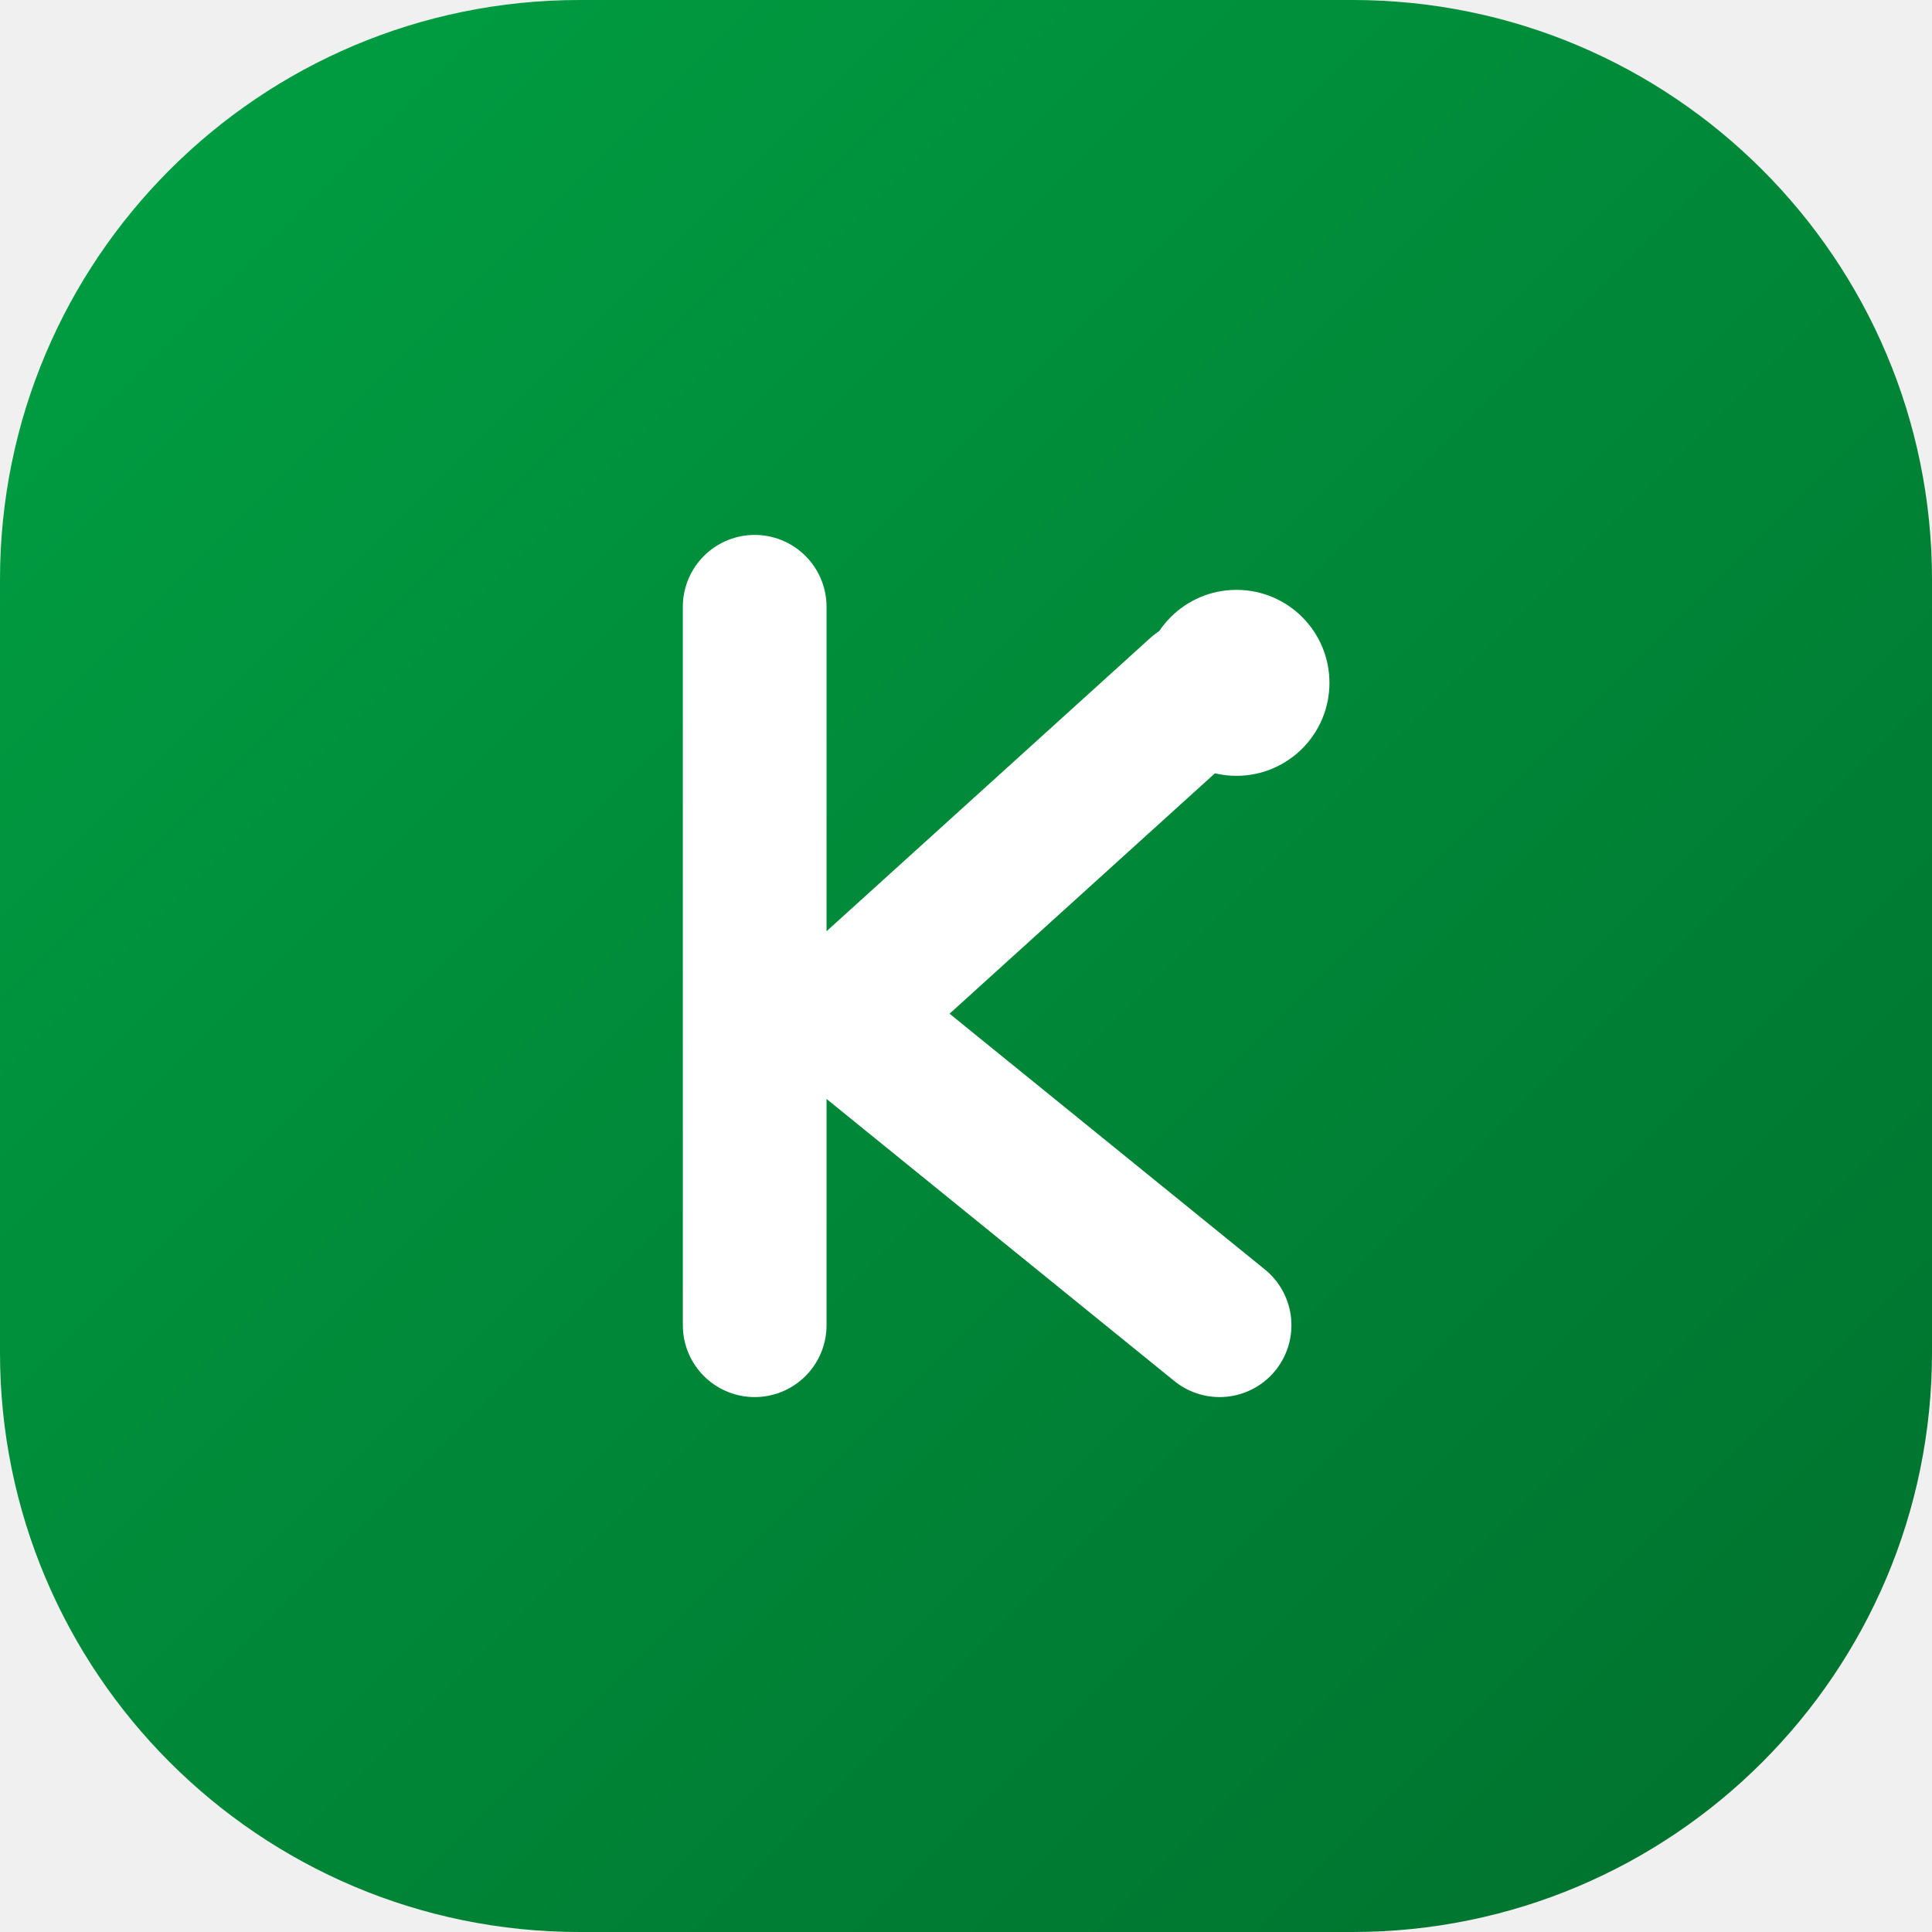
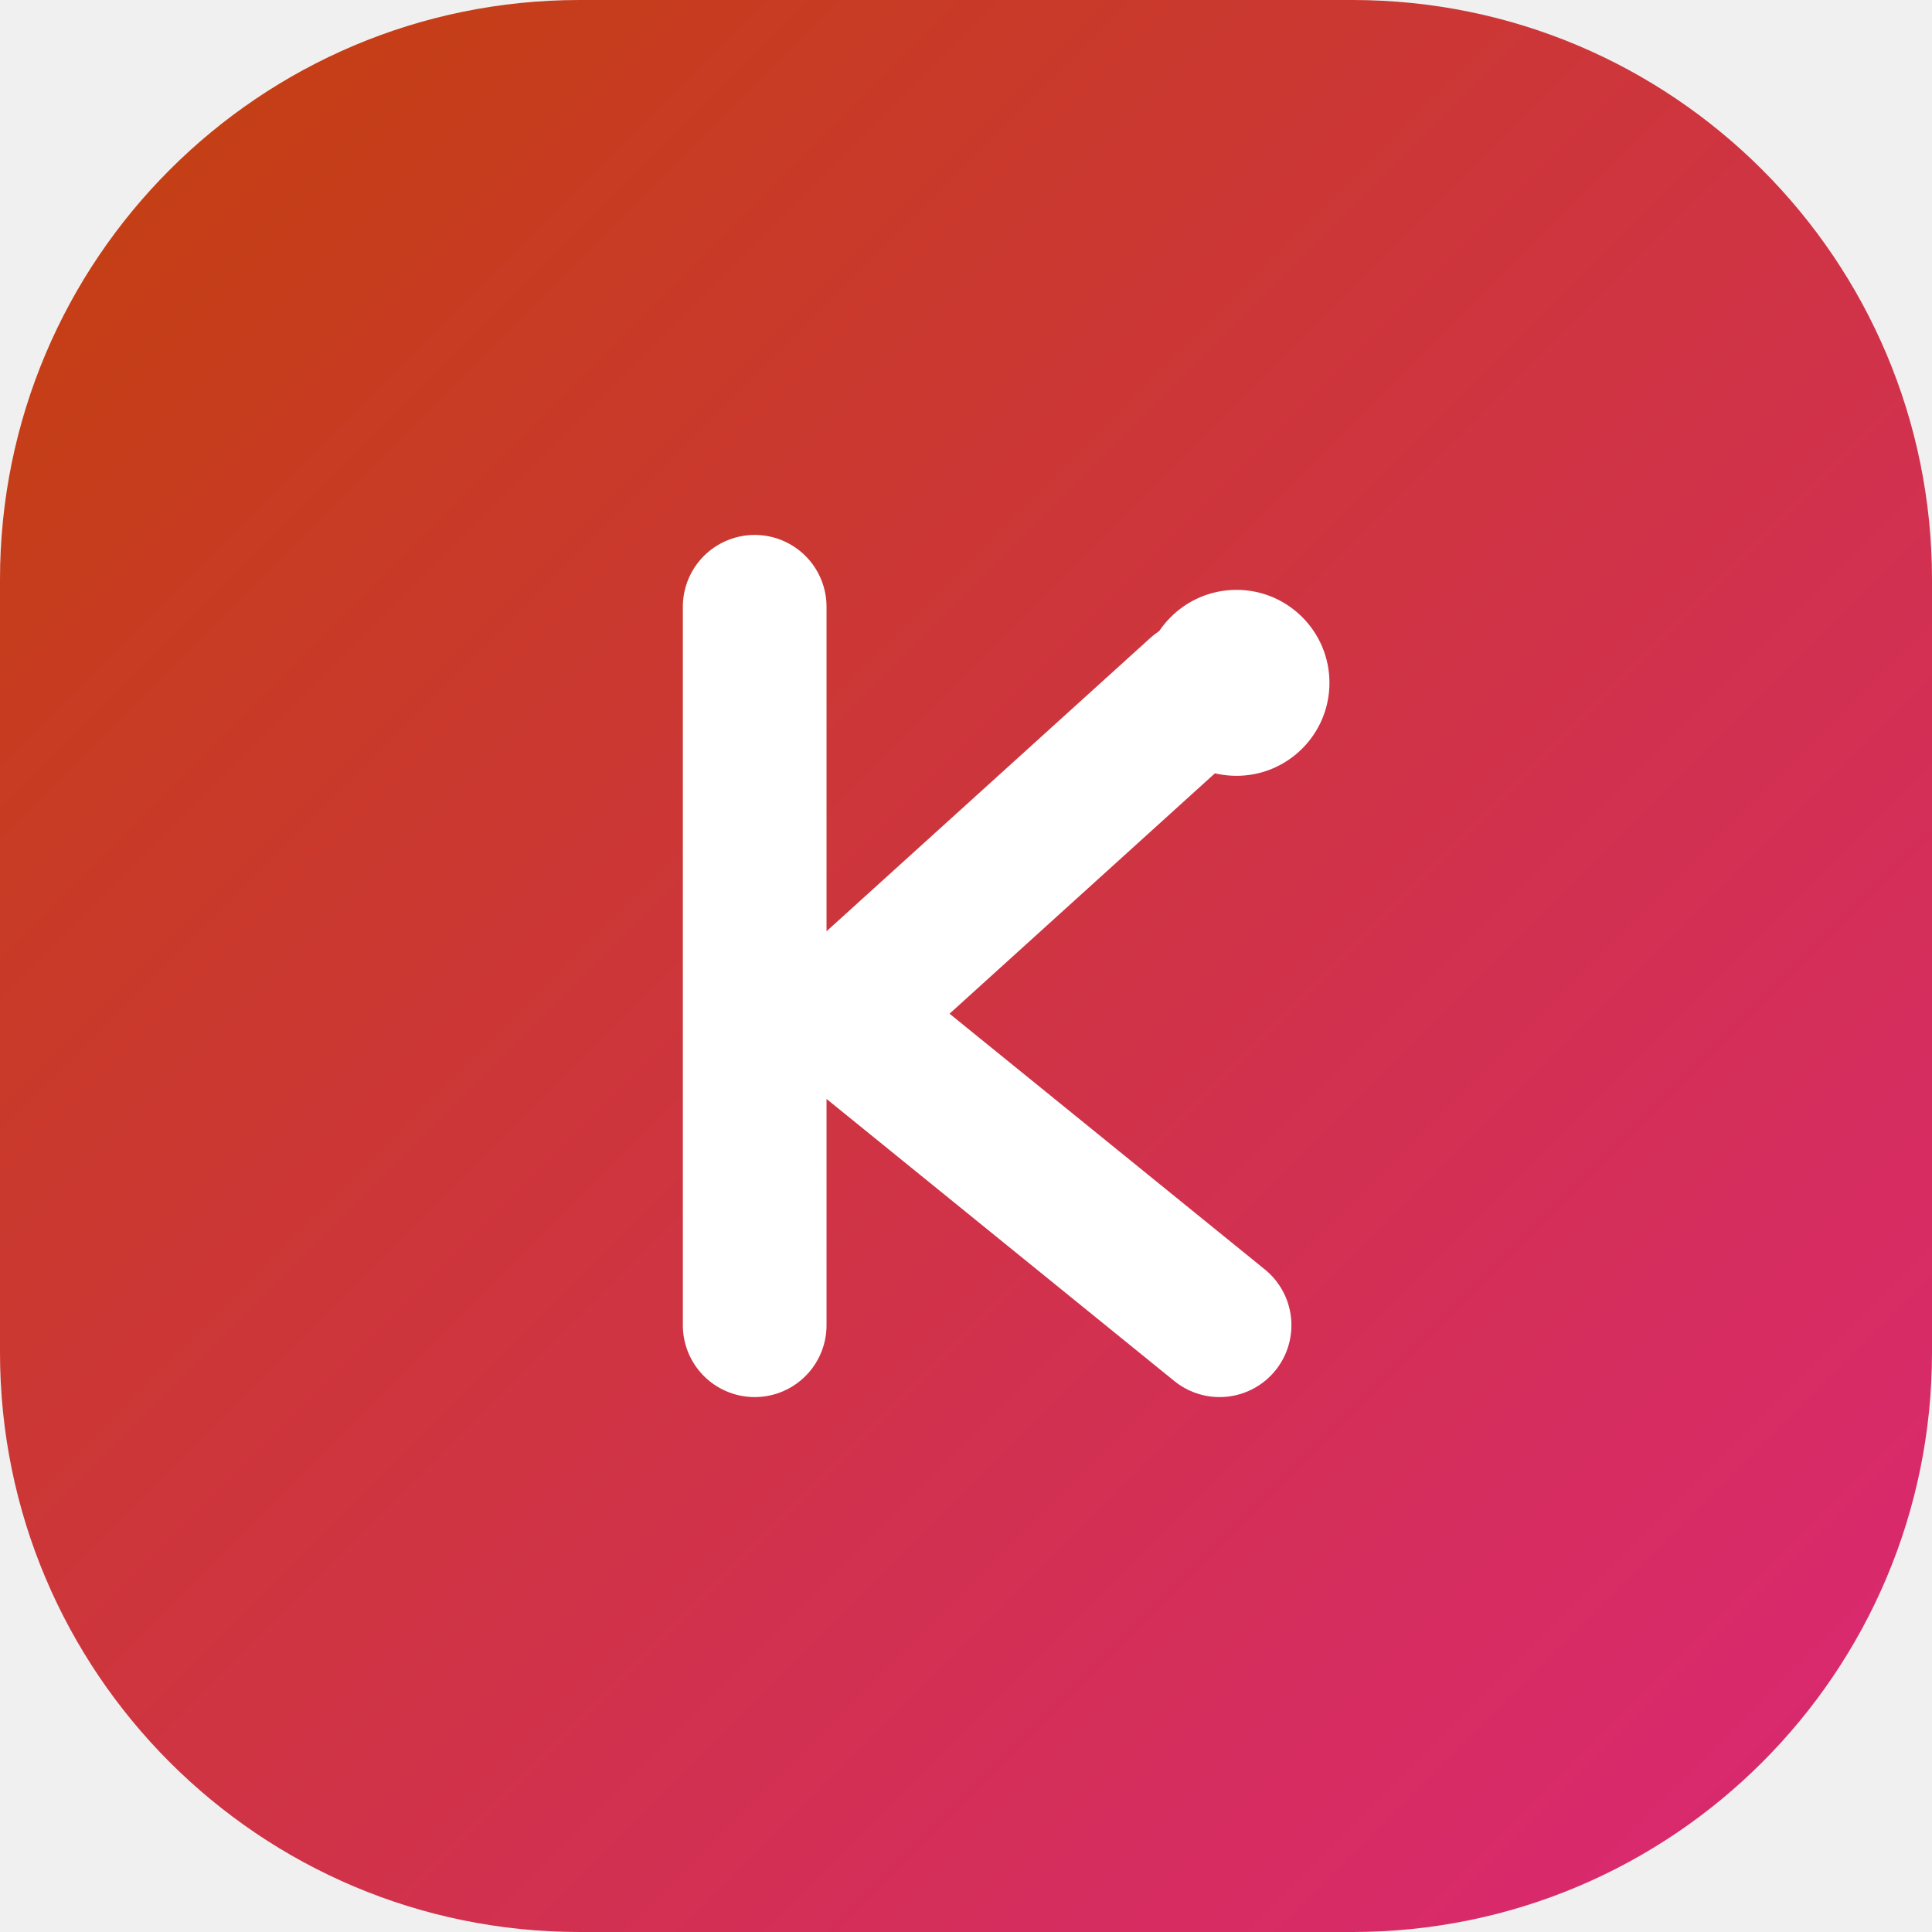
<svg xmlns="http://www.w3.org/2000/svg" viewBox="0 0 32 32">
  <defs>
    <linearGradient id="brand" x1="0" y1="0" x2="1" y2="1">
-       <stop offset="0" stop-color="#00a043" />
-       <stop offset="1" stop-color="#00702d" />
+       <stop offset="0" stop-color="#c2410c" />
+       <stop offset="1" stop-color="#db2777" />
    </linearGradient>
  </defs>
  <rect width="32" height="32" rx="9.6" fill="url(#brand)" />
  <g transform="translate(4.8 4.8) scale(0.7)">
    <path d="M11 7.5v17M21.5 9.5 13 17.2l9 7.3" fill="none" stroke="#fff" stroke-width="3.4" stroke-linecap="round" stroke-linejoin="round" />
    <circle cx="22.4" cy="9.3" r="2.2" fill="#fff" />
  </g>
</svg>
